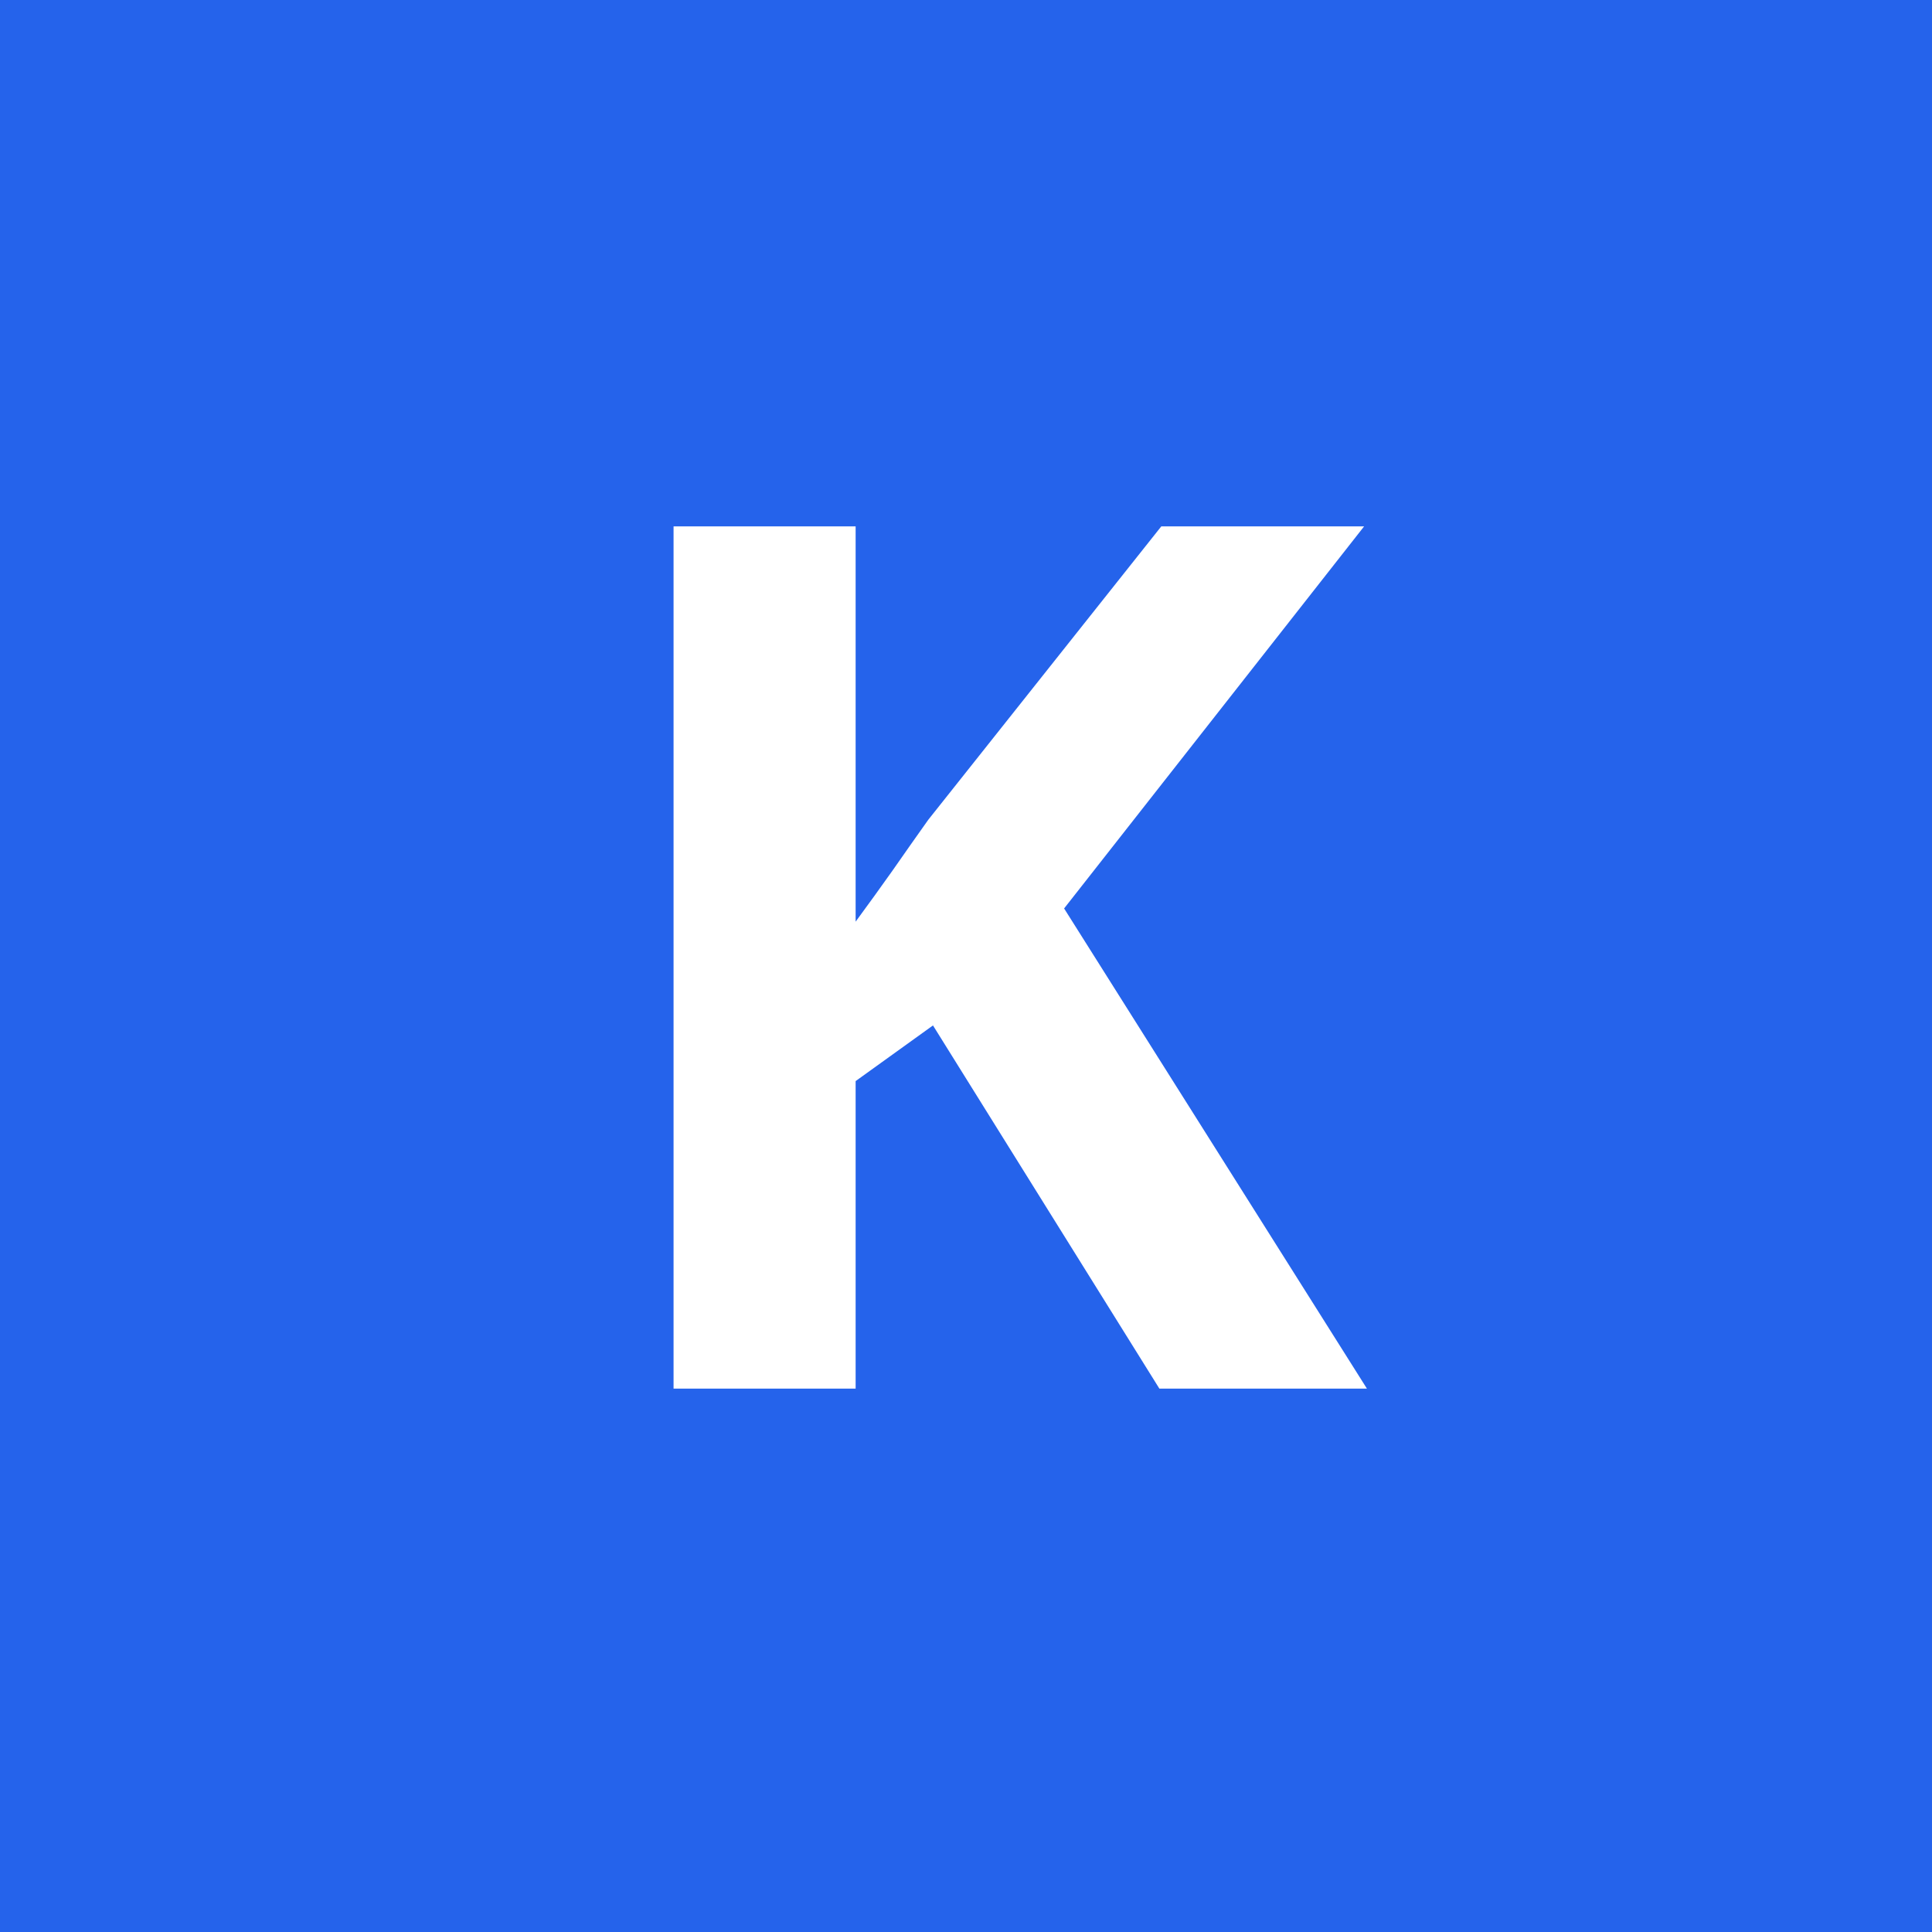
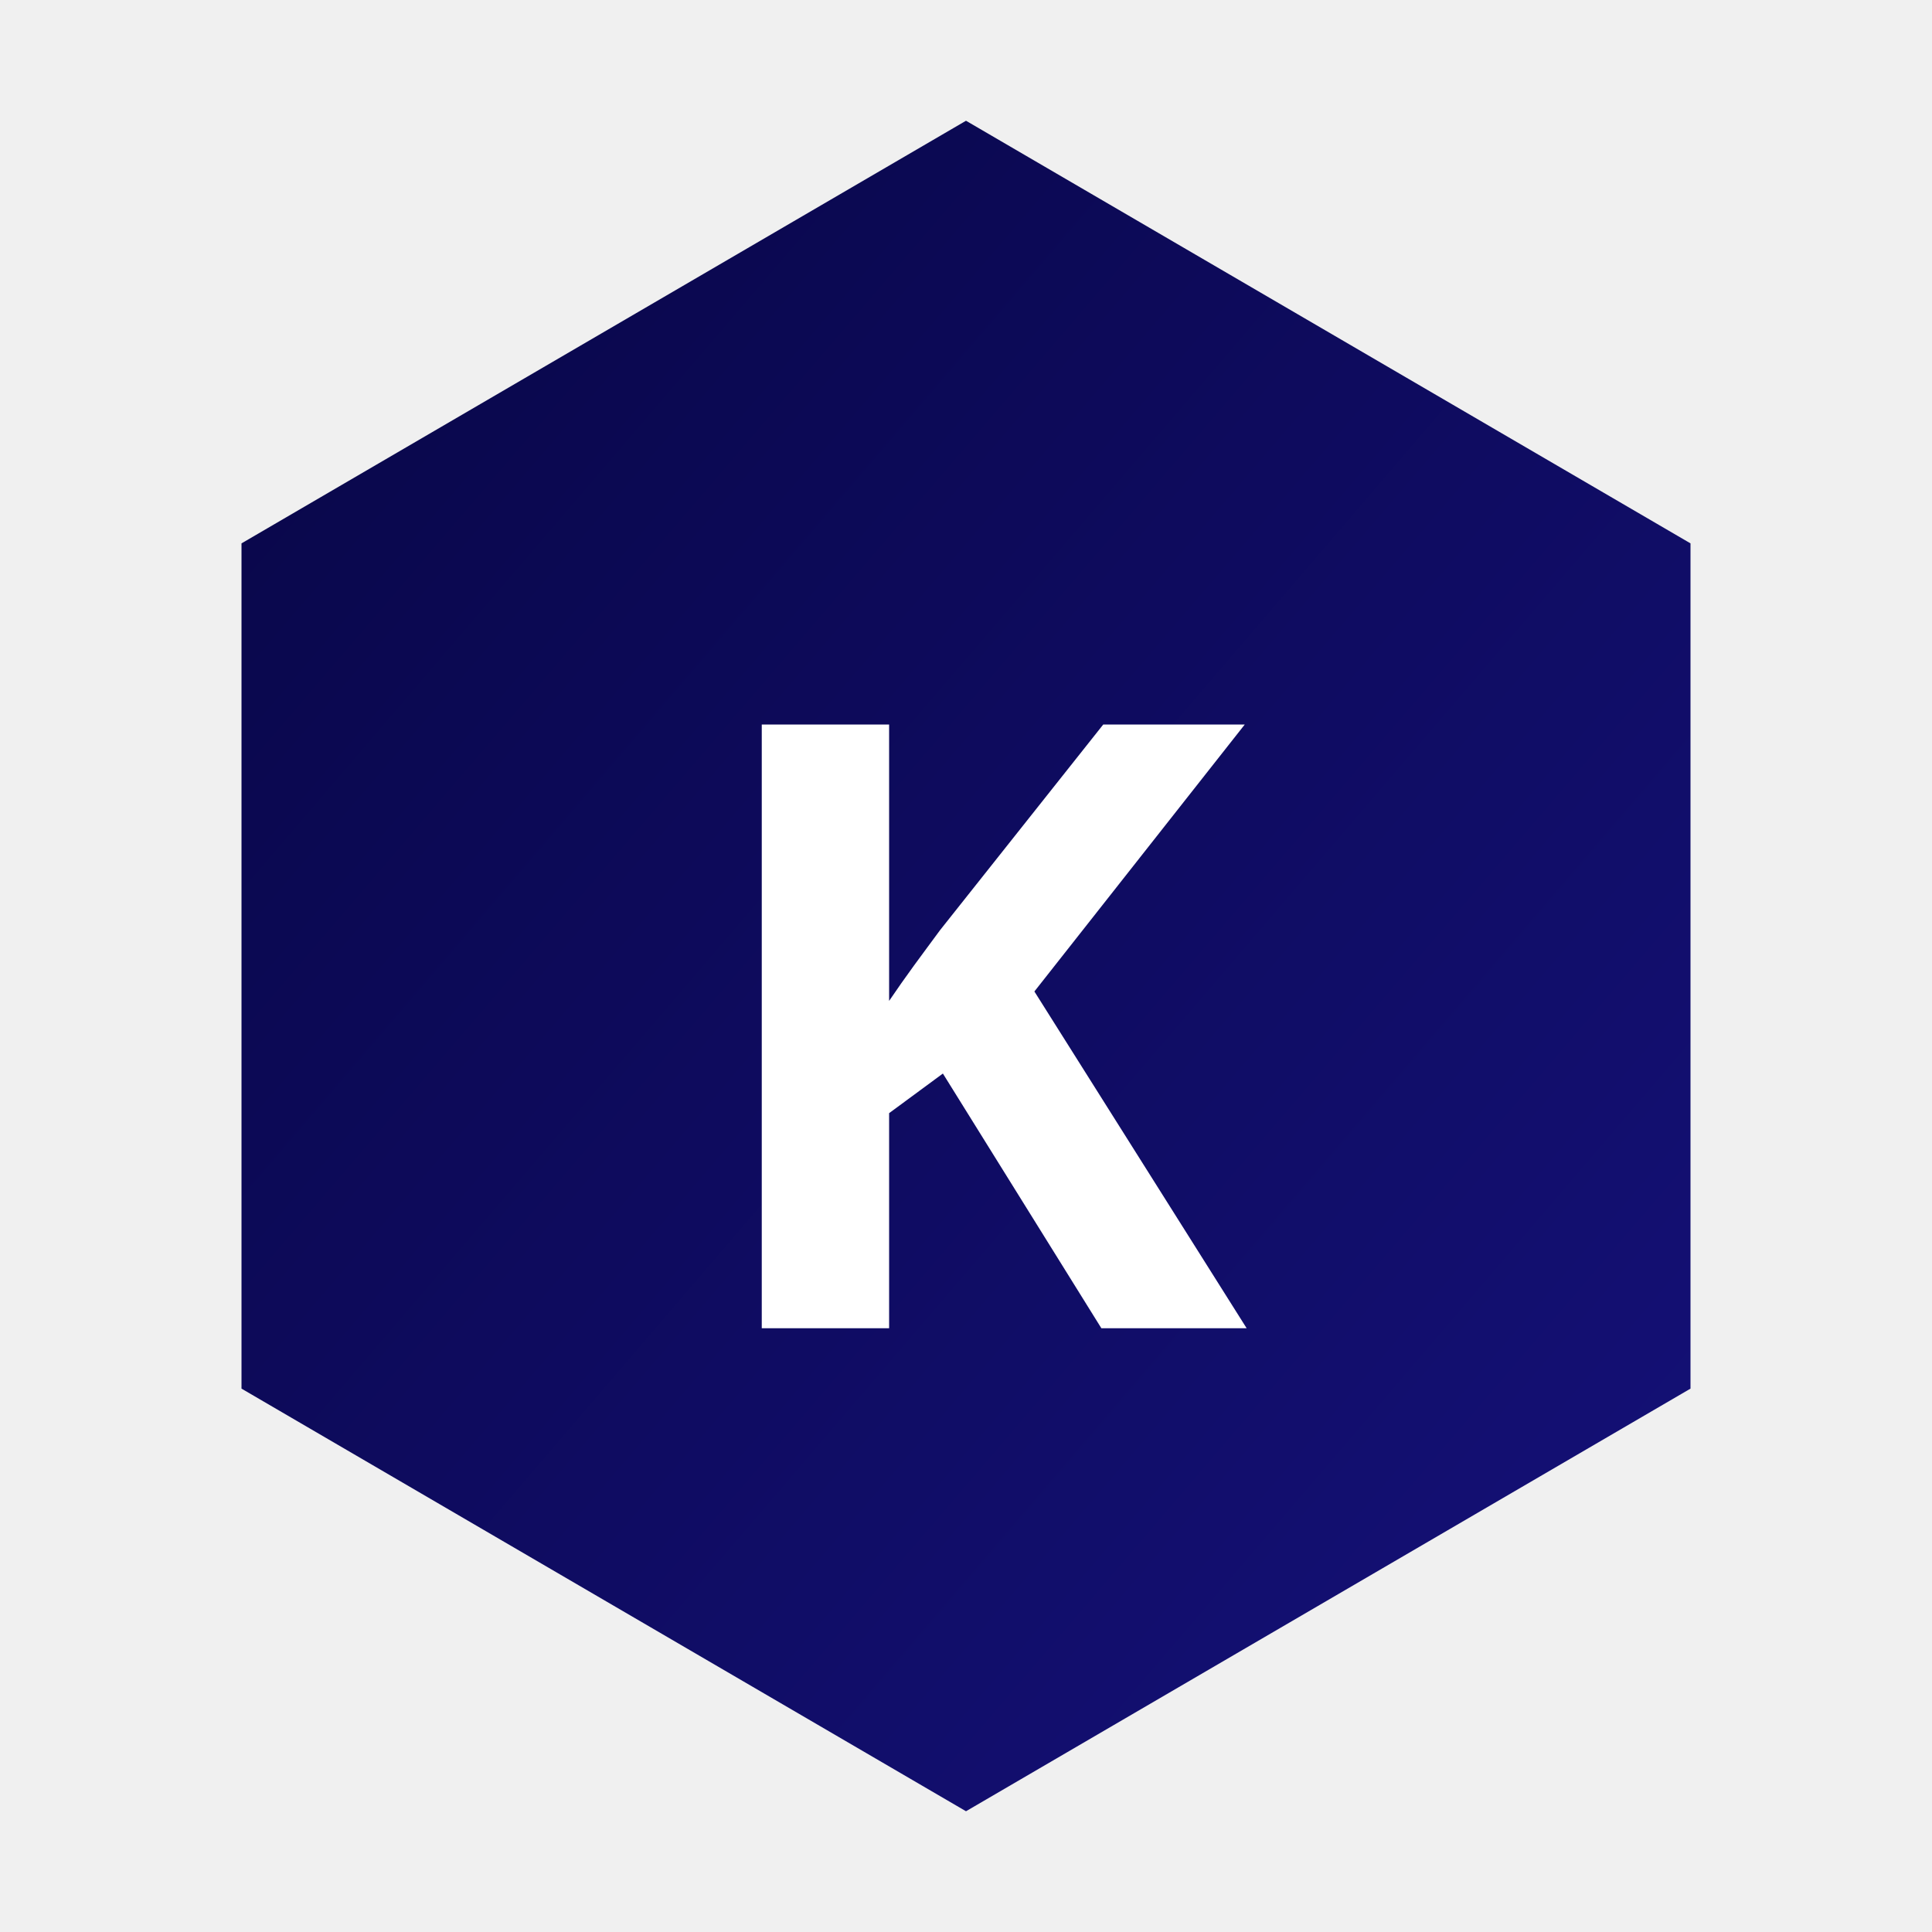
<svg xmlns="http://www.w3.org/2000/svg" viewBox="0 0 32 32" width="32" height="32">
-   <rect x="0" y="0" width="32" height="32" fill="#2563EB" />
-   <text x="16" y="23" font-family="ui-sans-serif, system-ui, sans-serif" font-size="20" font-weight="700" fill="#FFFFFF" text-anchor="middle">K</text>
+   <defs>
+     <linearGradient id="fg" x1="0" y1="0" x2="1" y2="1">
+       <stop offset="0%" stop-color="#080646" />
+       <stop offset="100%" stop-color="#15117A" />
+     </linearGradient>
+   </defs>
+   <path d="M16 2 L28 9 L28 23 L16 30 L4 23 L4 9 Z" fill="url(#fg)" />
+   <text x="16" y="22" font-family="ui-sans-serif, system-ui, sans-serif" font-size="14" font-weight="700" fill="#FFFFFF" text-anchor="middle">K</text>
</svg>
